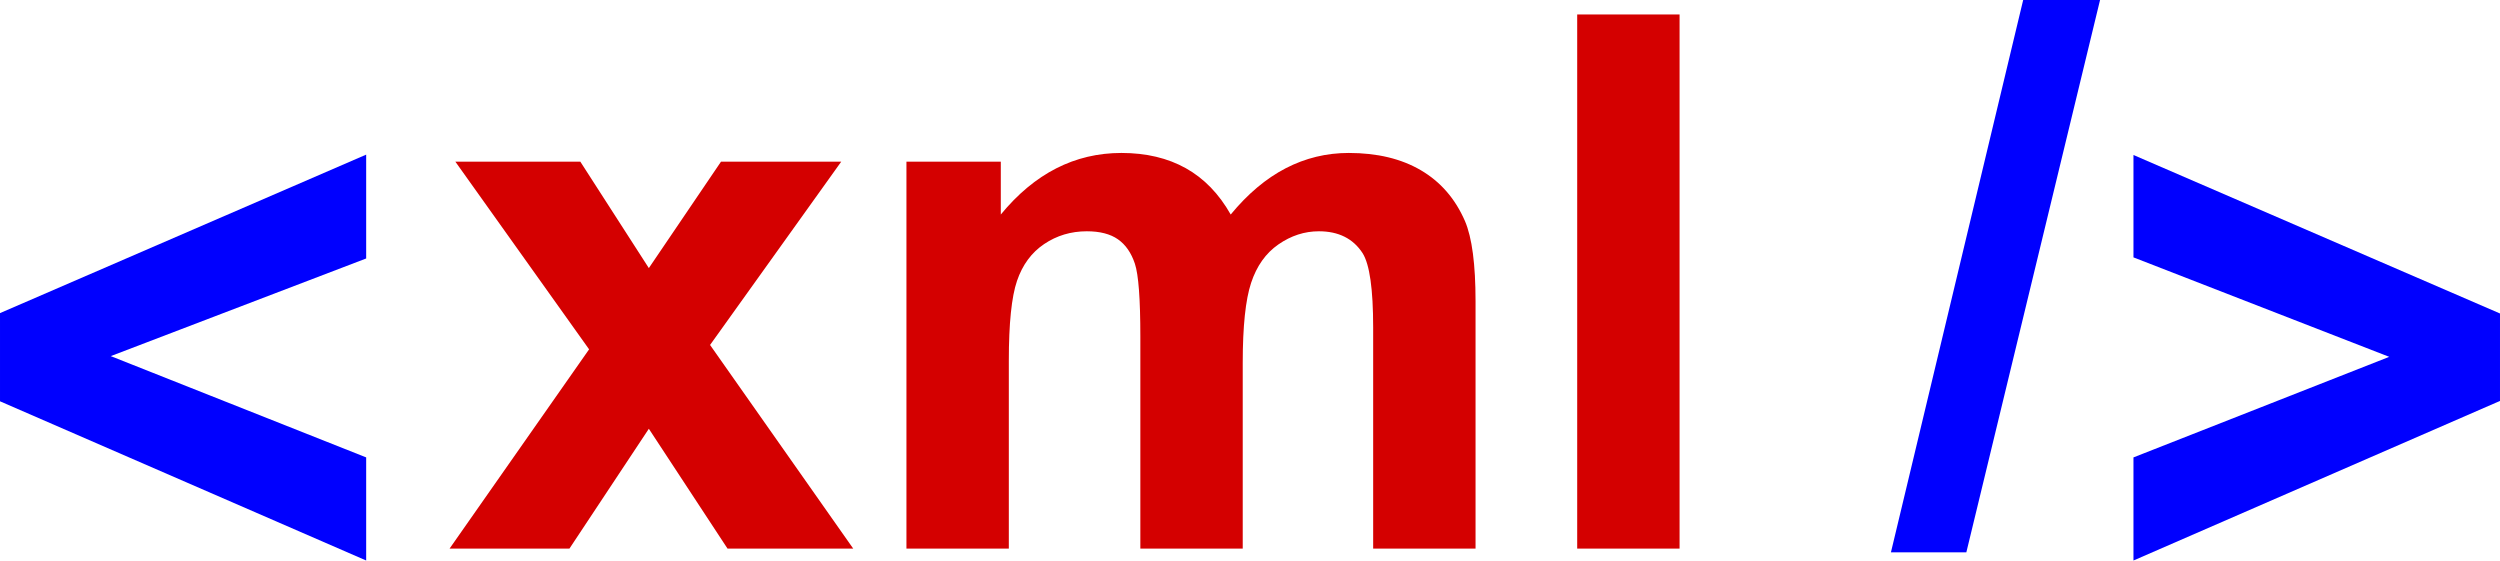
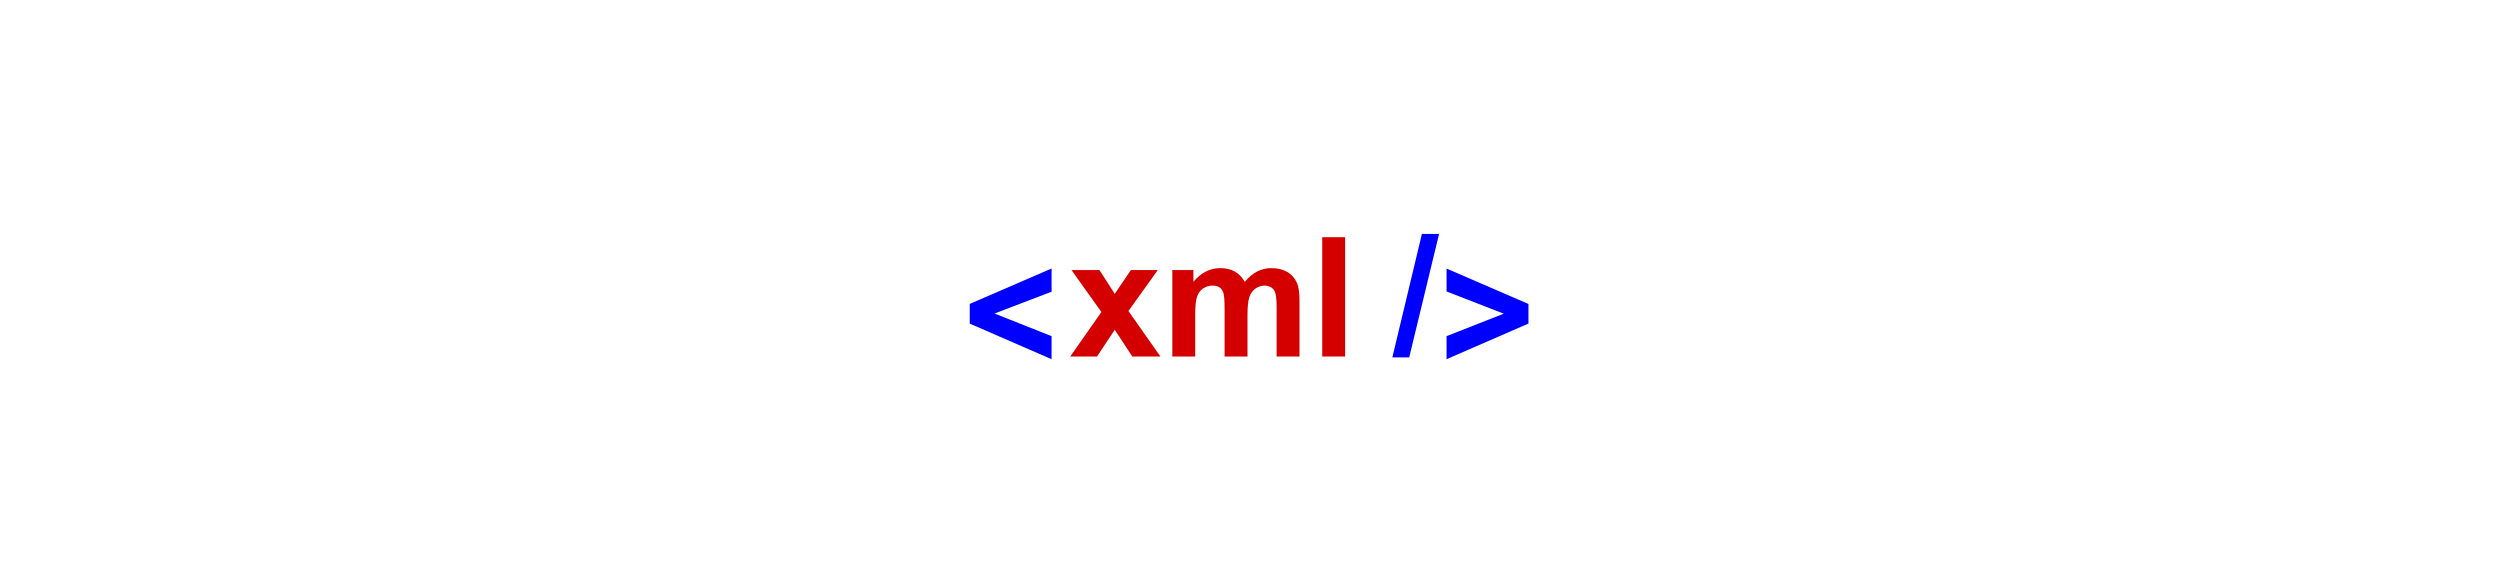
- <svg xmlns="http://www.w3.org/2000/svg" version="1.0" width="241.229" height="54.085" id="svg2">
+ <svg xmlns="http://www.w3.org/2000/svg" version="1.0" width="241.229" height="54.085" id="svg2" data-name="XML logo" viewBox="0 -101 242 242">
  <defs id="defs4" />
  <g transform="translate(-91.59766,-245.5201)" id="layer1">
    <path d="M 126.93,296.665 L 91.598,281.302 L 91.598,272.794 L 126.93,257.501 L 126.93,267.521 L 102.285,276.943 L 126.93,286.716 L 126.93,296.665 z" transform="translate(0,2.93957)" id="flowRoot2411" style="font-size:72px;font-style:normal;font-variant:normal;font-weight:bold;font-stretch:normal;text-align:center;line-height:125%;writing-mode:lr-tb;text-anchor:middle;fill:#0000ff;fill-opacity:1;fill-rule:nonzero;stroke:none;stroke-width:1;stroke-linejoin:round;stroke-miterlimit:4;stroke-opacity:1;font-family:Arial;-inkscape-font-specification:Arial Bold" />
    <path d="M 225.547,312.536 L 239.012,293.306 L 226.109,275.2 L 238.168,275.2 L 244.777,285.466 L 251.738,275.2 L 263.34,275.2 L 250.684,292.884 L 264.5,312.536 L 252.371,312.536 L 244.777,300.97 L 237.113,312.536 L 225.547,312.536 z M 269.633,275.2 L 278.738,275.2 L 278.738,280.298 C 281.996,276.337 285.875,274.357 290.375,274.357 C 292.766,274.357 294.84,274.849 296.598,275.833 C 298.355,276.818 299.797,278.306 300.922,280.298 C 302.562,278.306 304.332,276.818 306.23,275.833 C 308.129,274.849 310.156,274.357 312.312,274.357 C 315.055,274.357 317.375,274.913 319.273,276.027 C 321.172,277.14 322.59,278.775 323.527,280.931 C 324.207,282.525 324.547,285.103 324.547,288.665 L 324.547,312.536 L 314.668,312.536 L 314.668,291.196 C 314.668,287.493 314.328,285.103 313.648,284.025 C 312.734,282.618 311.328,281.915 309.43,281.915 C 308.047,281.915 306.746,282.337 305.527,283.181 C 304.309,284.025 303.43,285.261 302.891,286.89 C 302.352,288.519 302.082,291.091 302.082,294.607 L 302.082,312.536 L 292.203,312.536 L 292.203,292.075 C 292.203,288.443 292.027,286.099 291.676,285.044 C 291.324,283.989 290.779,283.204 290.041,282.689 C 289.303,282.173 288.301,281.915 287.035,281.915 C 285.512,281.915 284.141,282.325 282.922,283.146 C 281.703,283.966 280.83,285.15 280.303,286.696 C 279.775,288.243 279.512,290.81 279.512,294.396 L 279.512,312.536 L 269.633,312.536 L 269.633,275.2 z M 334.355,312.536 L 334.355,260.997 L 344.234,260.997 L 344.234,312.536 L 334.355,312.536 z" transform="translate(-90.57143,-14.07812)" id="flowRoot2419" style="font-size:72px;font-style:normal;font-variant:normal;font-weight:bold;font-stretch:normal;text-align:center;line-height:125%;writing-mode:lr-tb;text-anchor:middle;fill:#d40000;fill-opacity:1;fill-rule:nonzero;stroke:none;stroke-width:1;stroke-linejoin:round;stroke-miterlimit:4;stroke-opacity:1;font-family:Arial;-inkscape-font-specification:Arial Bold" />
    <path d="M 367.77,289.103 L 380.531,235.806 L 387.949,235.806 L 375.047,289.103 L 367.77,289.103 z" transform="translate(-93.71429,9.714286)" id="flowRoot2429" style="font-size:72px;font-style:normal;font-variant:normal;font-weight:bold;font-stretch:normal;text-align:center;line-height:125%;writing-mode:lr-tb;text-anchor:middle;fill:#0000ff;fill-opacity:1;fill-rule:nonzero;stroke:none;stroke-width:1;stroke-linejoin:round;stroke-miterlimit:4;stroke-opacity:1;font-family:Arial;-inkscape-font-specification:Arial Bold" />
    <path d="M 297.459,299.605 L 297.459,289.656 L 322.139,279.952 L 297.459,270.355 L 297.459,260.476 L 332.826,275.769 L 332.826,284.206 L 297.459,299.605 z" id="text2439" style="font-size:72px;font-style:normal;font-variant:normal;font-weight:bold;font-stretch:normal;text-align:center;line-height:125%;writing-mode:lr-tb;text-anchor:middle;fill:#0000ff;fill-opacity:1;fill-rule:nonzero;stroke:none;stroke-width:1;stroke-linejoin:round;stroke-miterlimit:4;stroke-opacity:1;font-family:Arial;-inkscape-font-specification:Arial Bold" />
  </g>
</svg>
